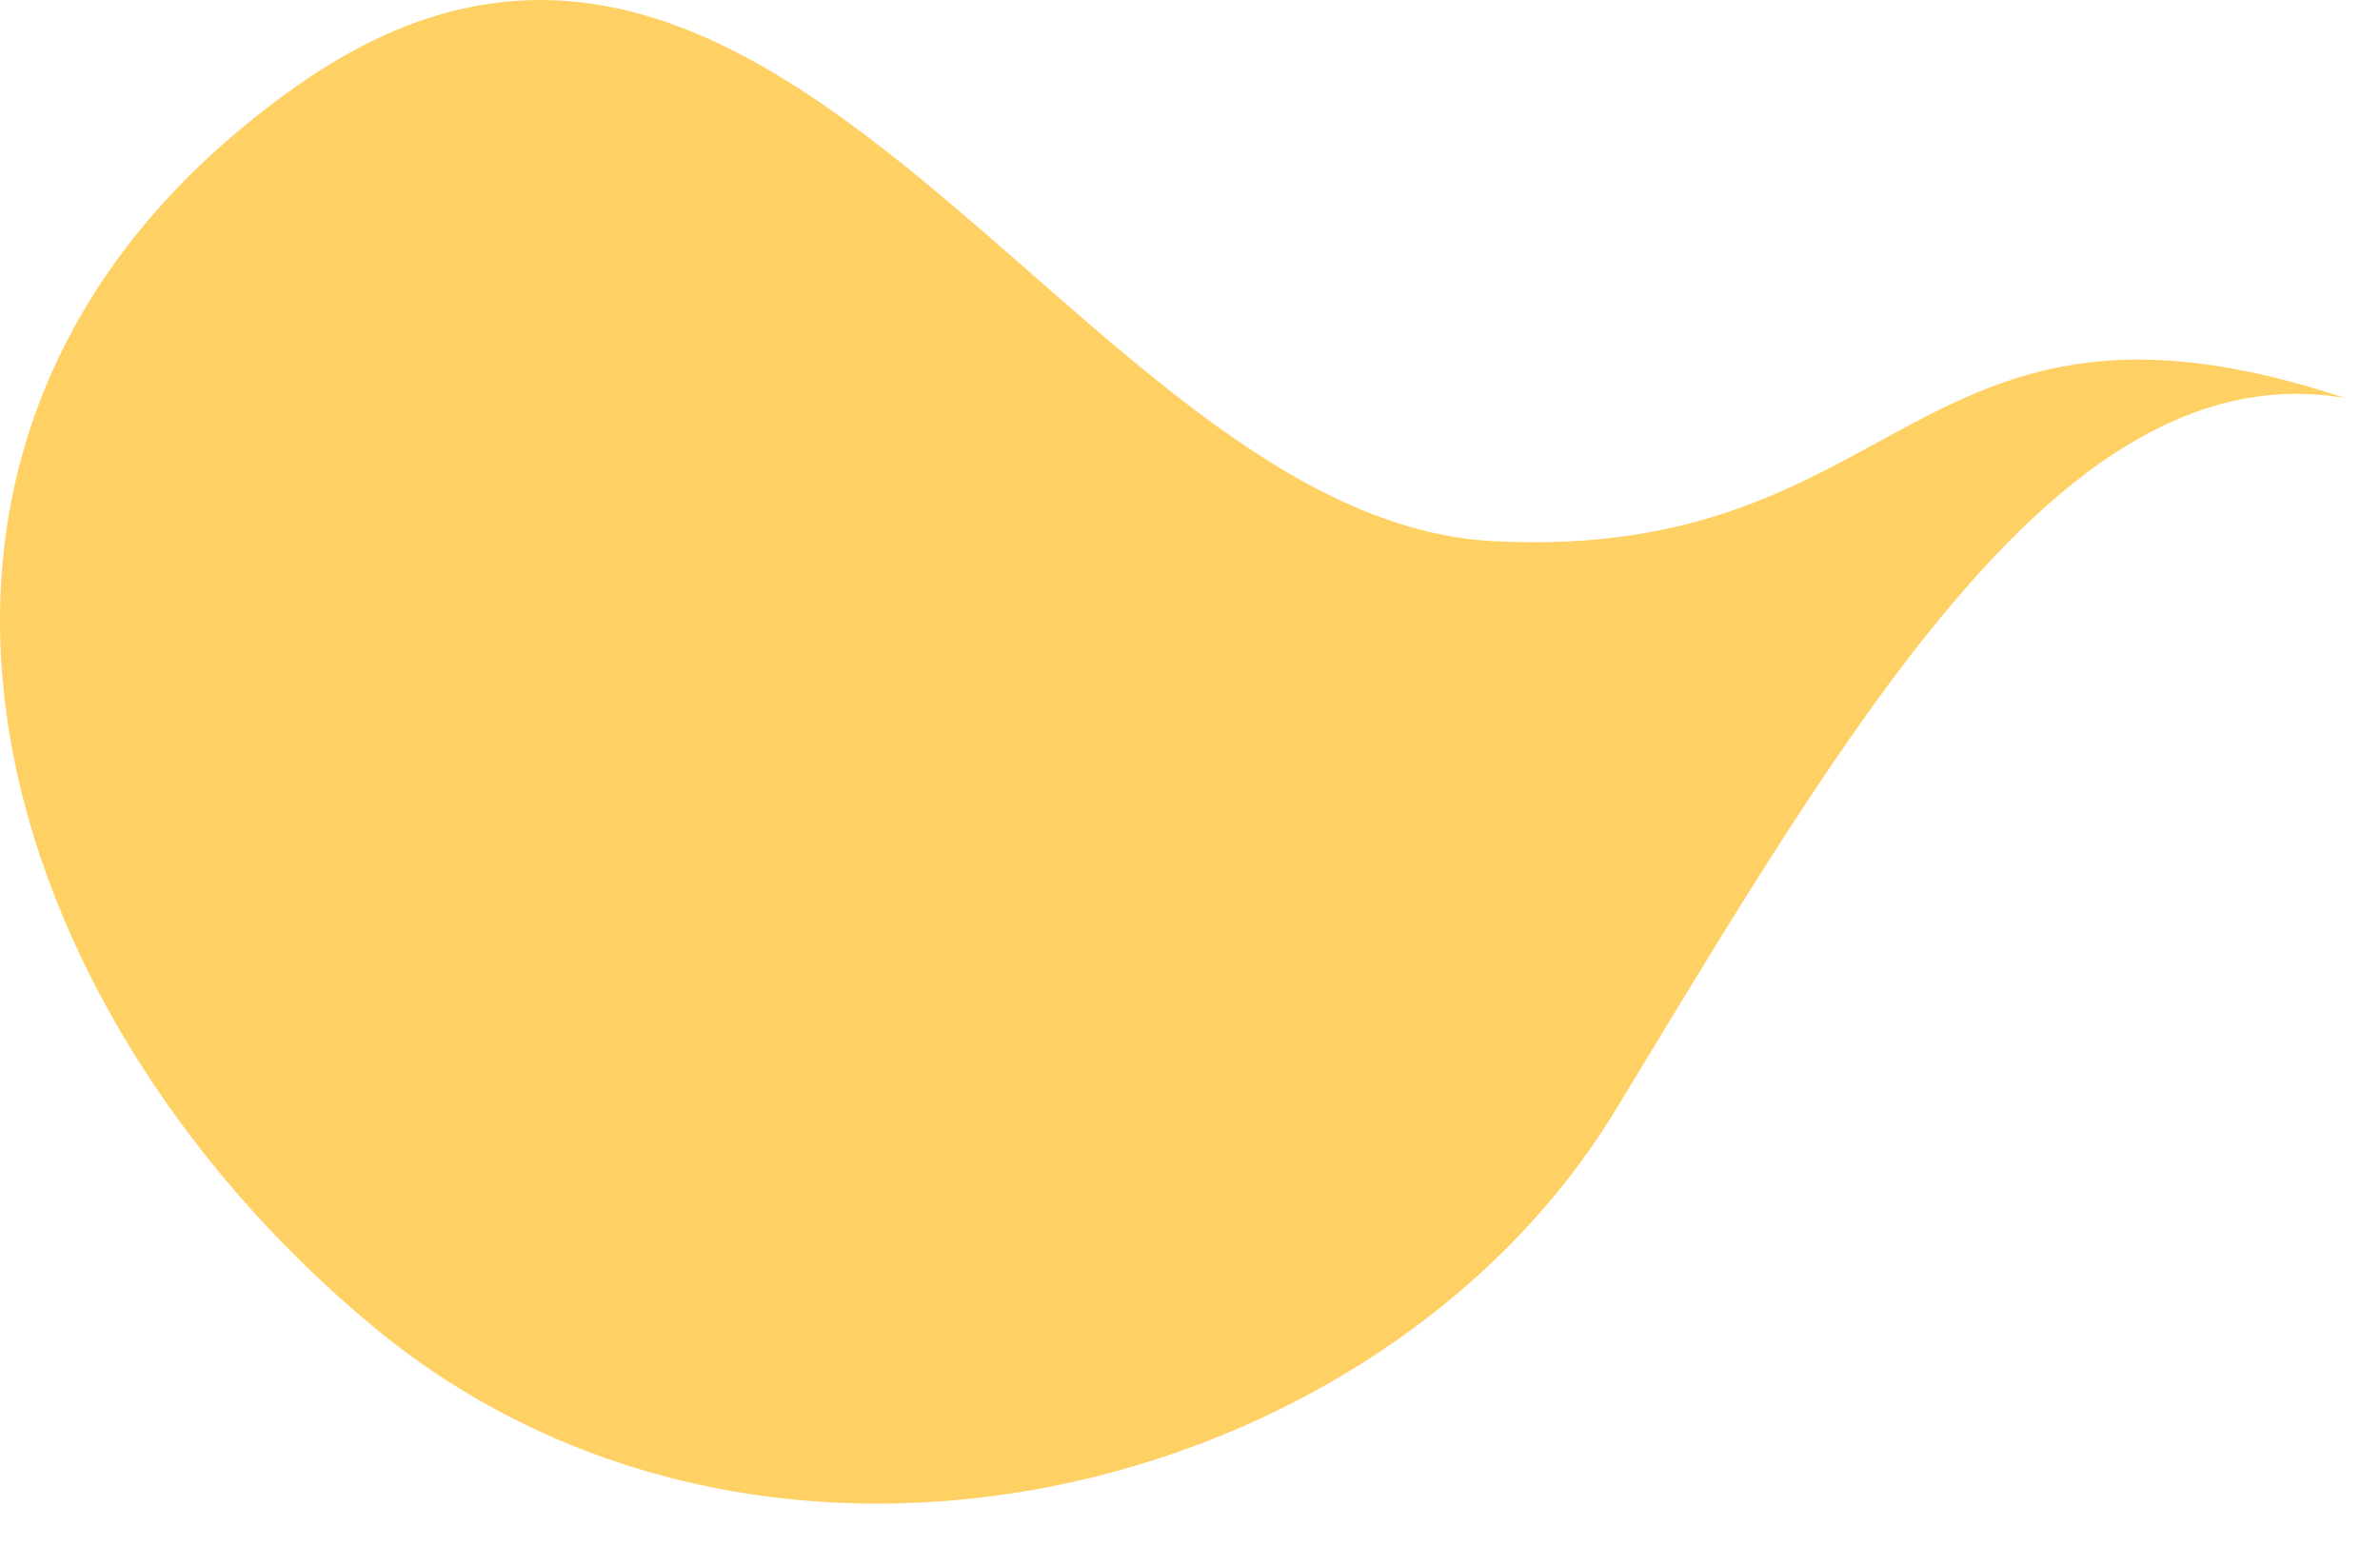
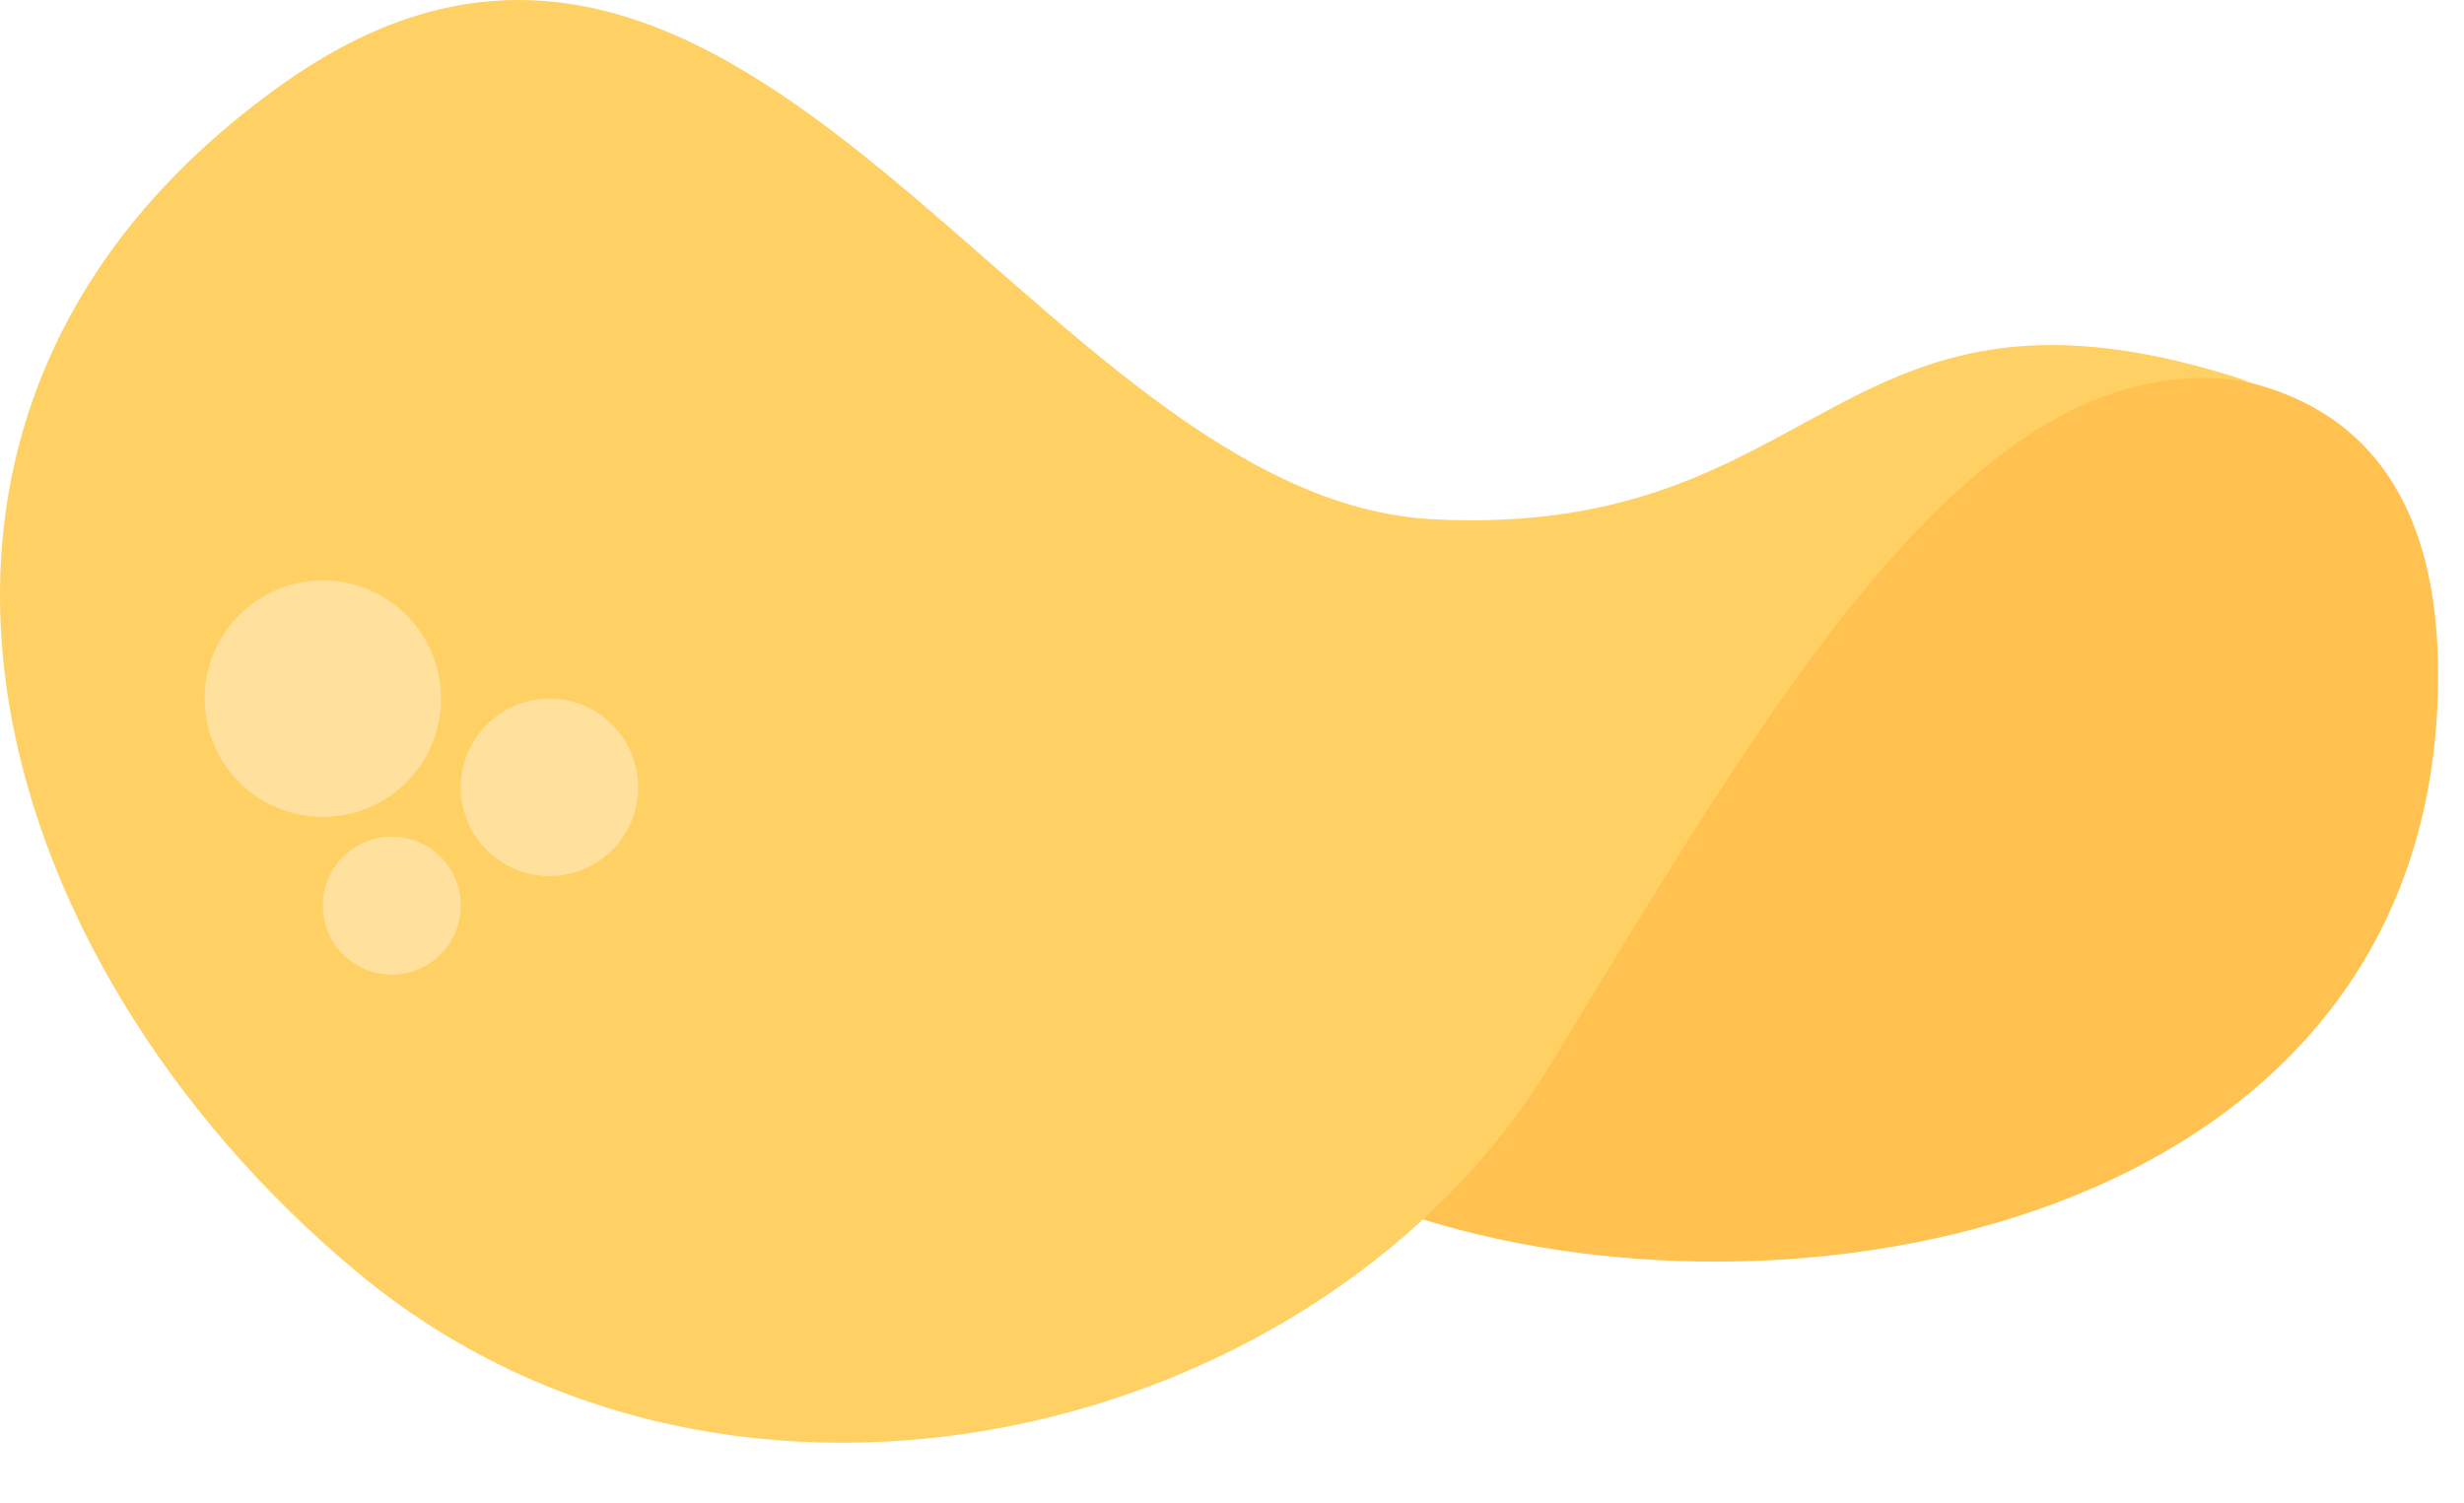
- <svg xmlns="http://www.w3.org/2000/svg" width="38" height="25" viewBox="0 0 38 25" fill="none">
+ <svg xmlns="http://www.w3.org/2000/svg" width="41" height="25" viewBox="0 0 41 25" fill="none">
+   <path d="M23.678 20.291C30.102 22.288 40.476 20.247 40.569 11.349C40.661 2.451 29.588 7.751 29.588 7.751L23.678 20.291Z" fill="#FFC250" />
  <path d="M37.445 6.356C32.962 5.588 29.558 11.53 25.791 17.729C22.024 23.928 12.215 26.385 5.947 21.172C-0.32 15.959 -2.973 6.829 4.723 1.384C12.418 -4.062 17.222 8.301 23.847 8.641C30.472 8.981 30.52 4.055 37.445 6.356Z" fill="#FFD064" />
+   <ellipse rx="1.967" ry="1.968" transform="matrix(-1 0 0 1 5.37188 11.6257)" fill="#FFE19D" />
+   <circle r="1.476" transform="matrix(-1 0 0 1 9.1428 13.1012)" fill="#FFE19D" />
+   <circle r="1.148" transform="matrix(-1 0 0 1 6.51953 15.0694)" fill="#FFE19D" />
</svg>
